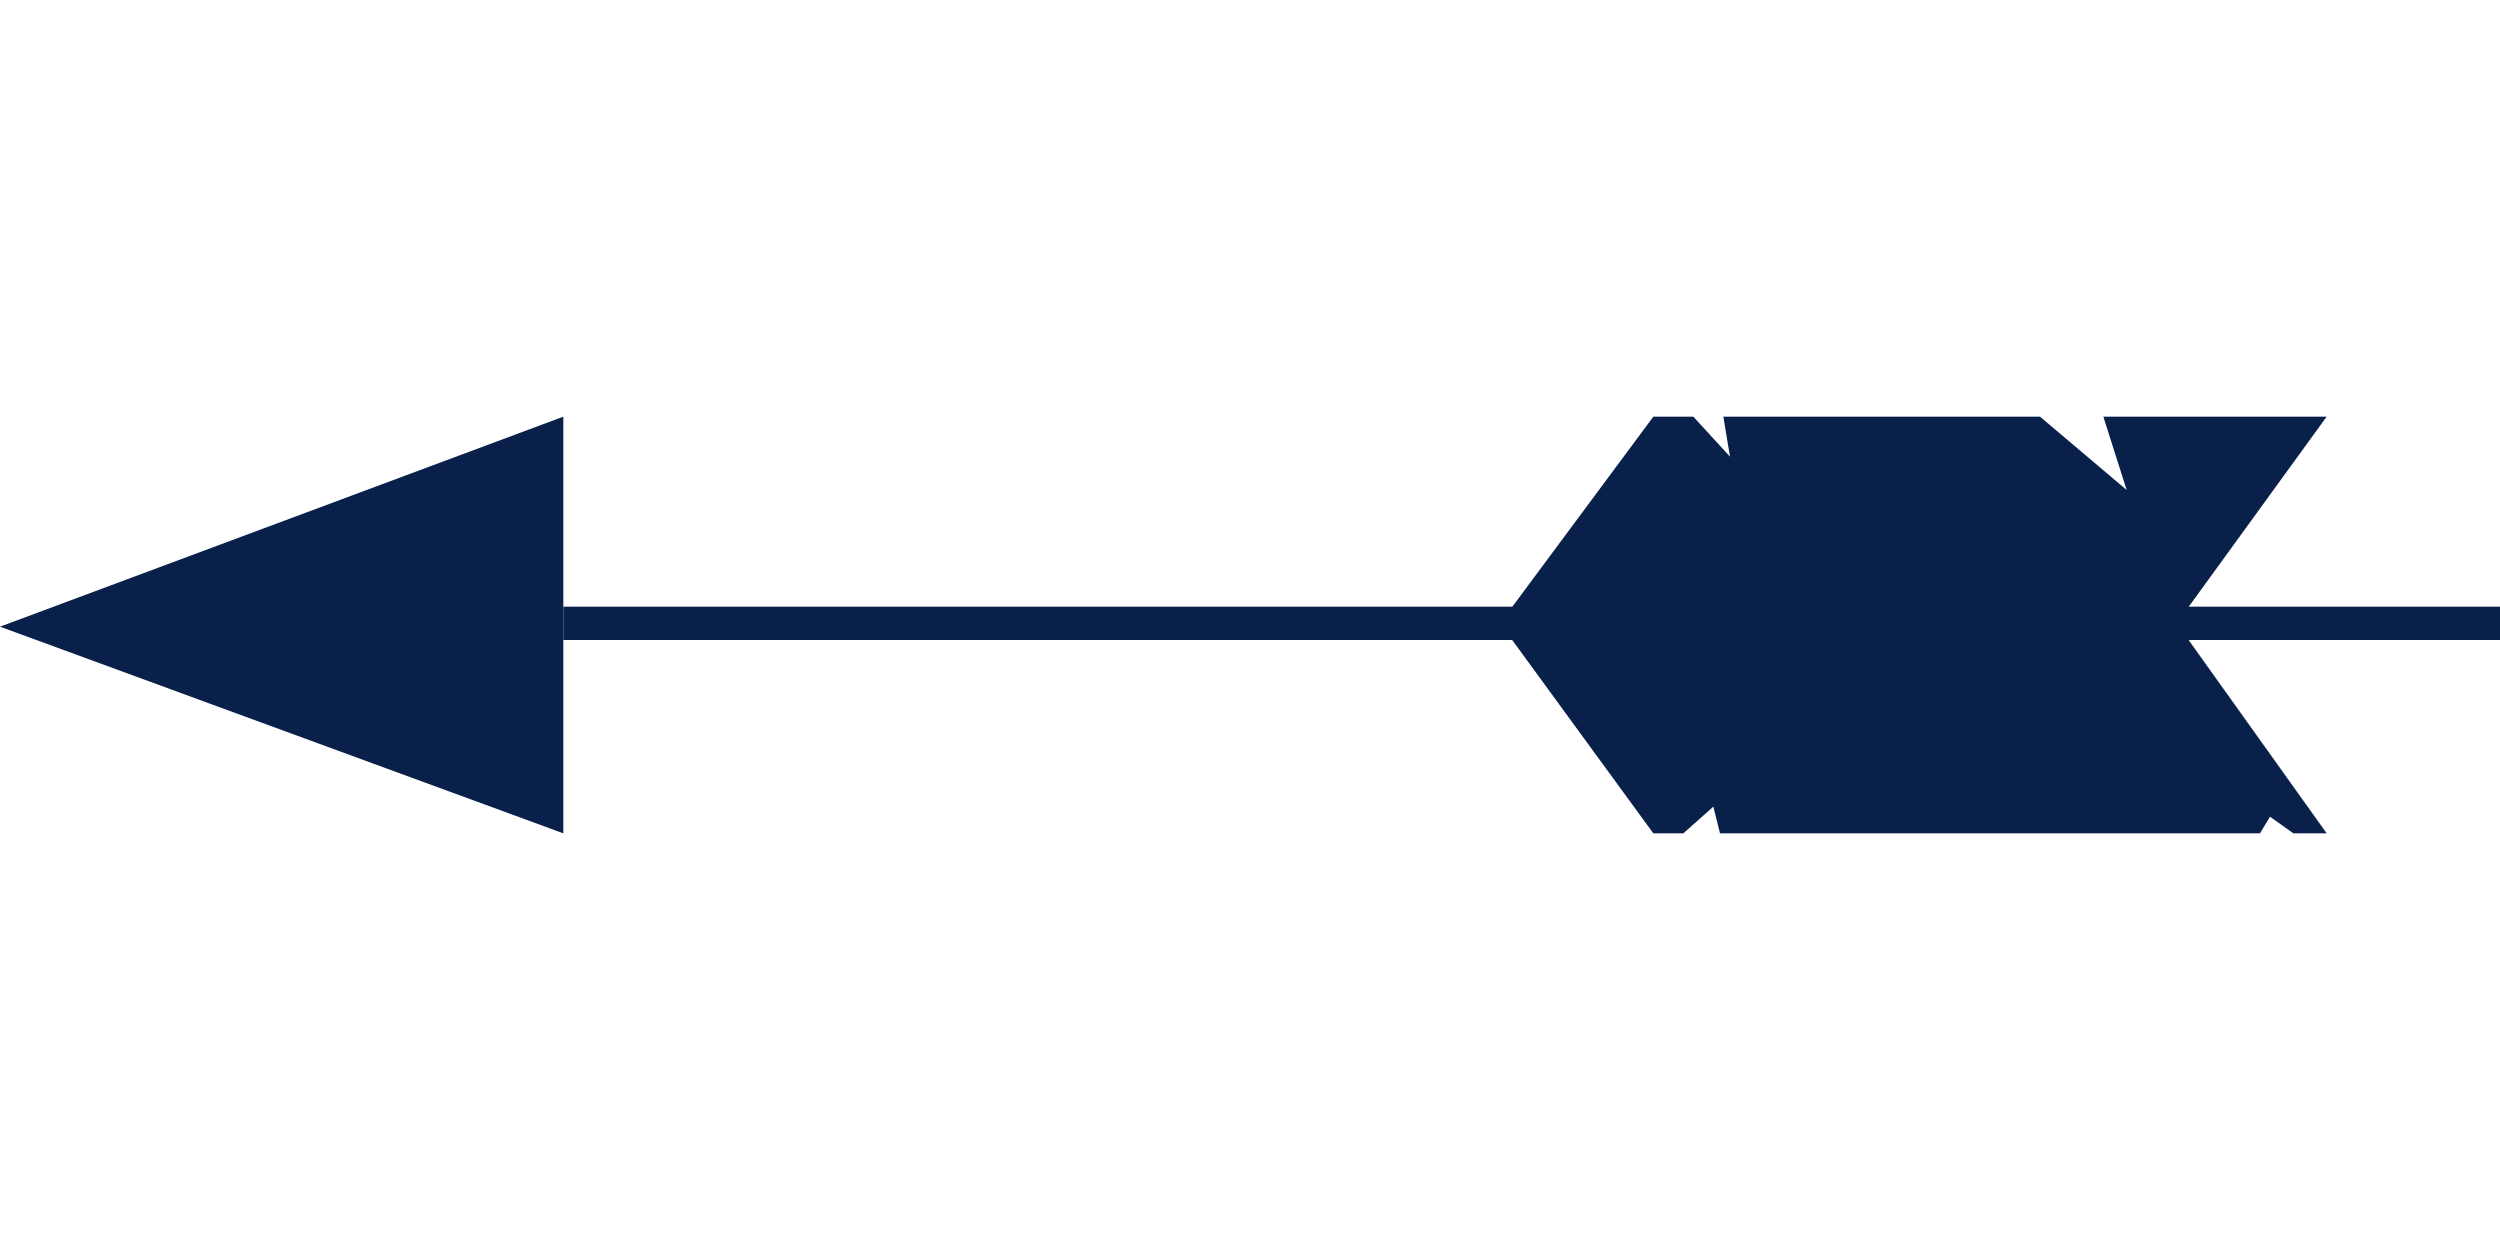
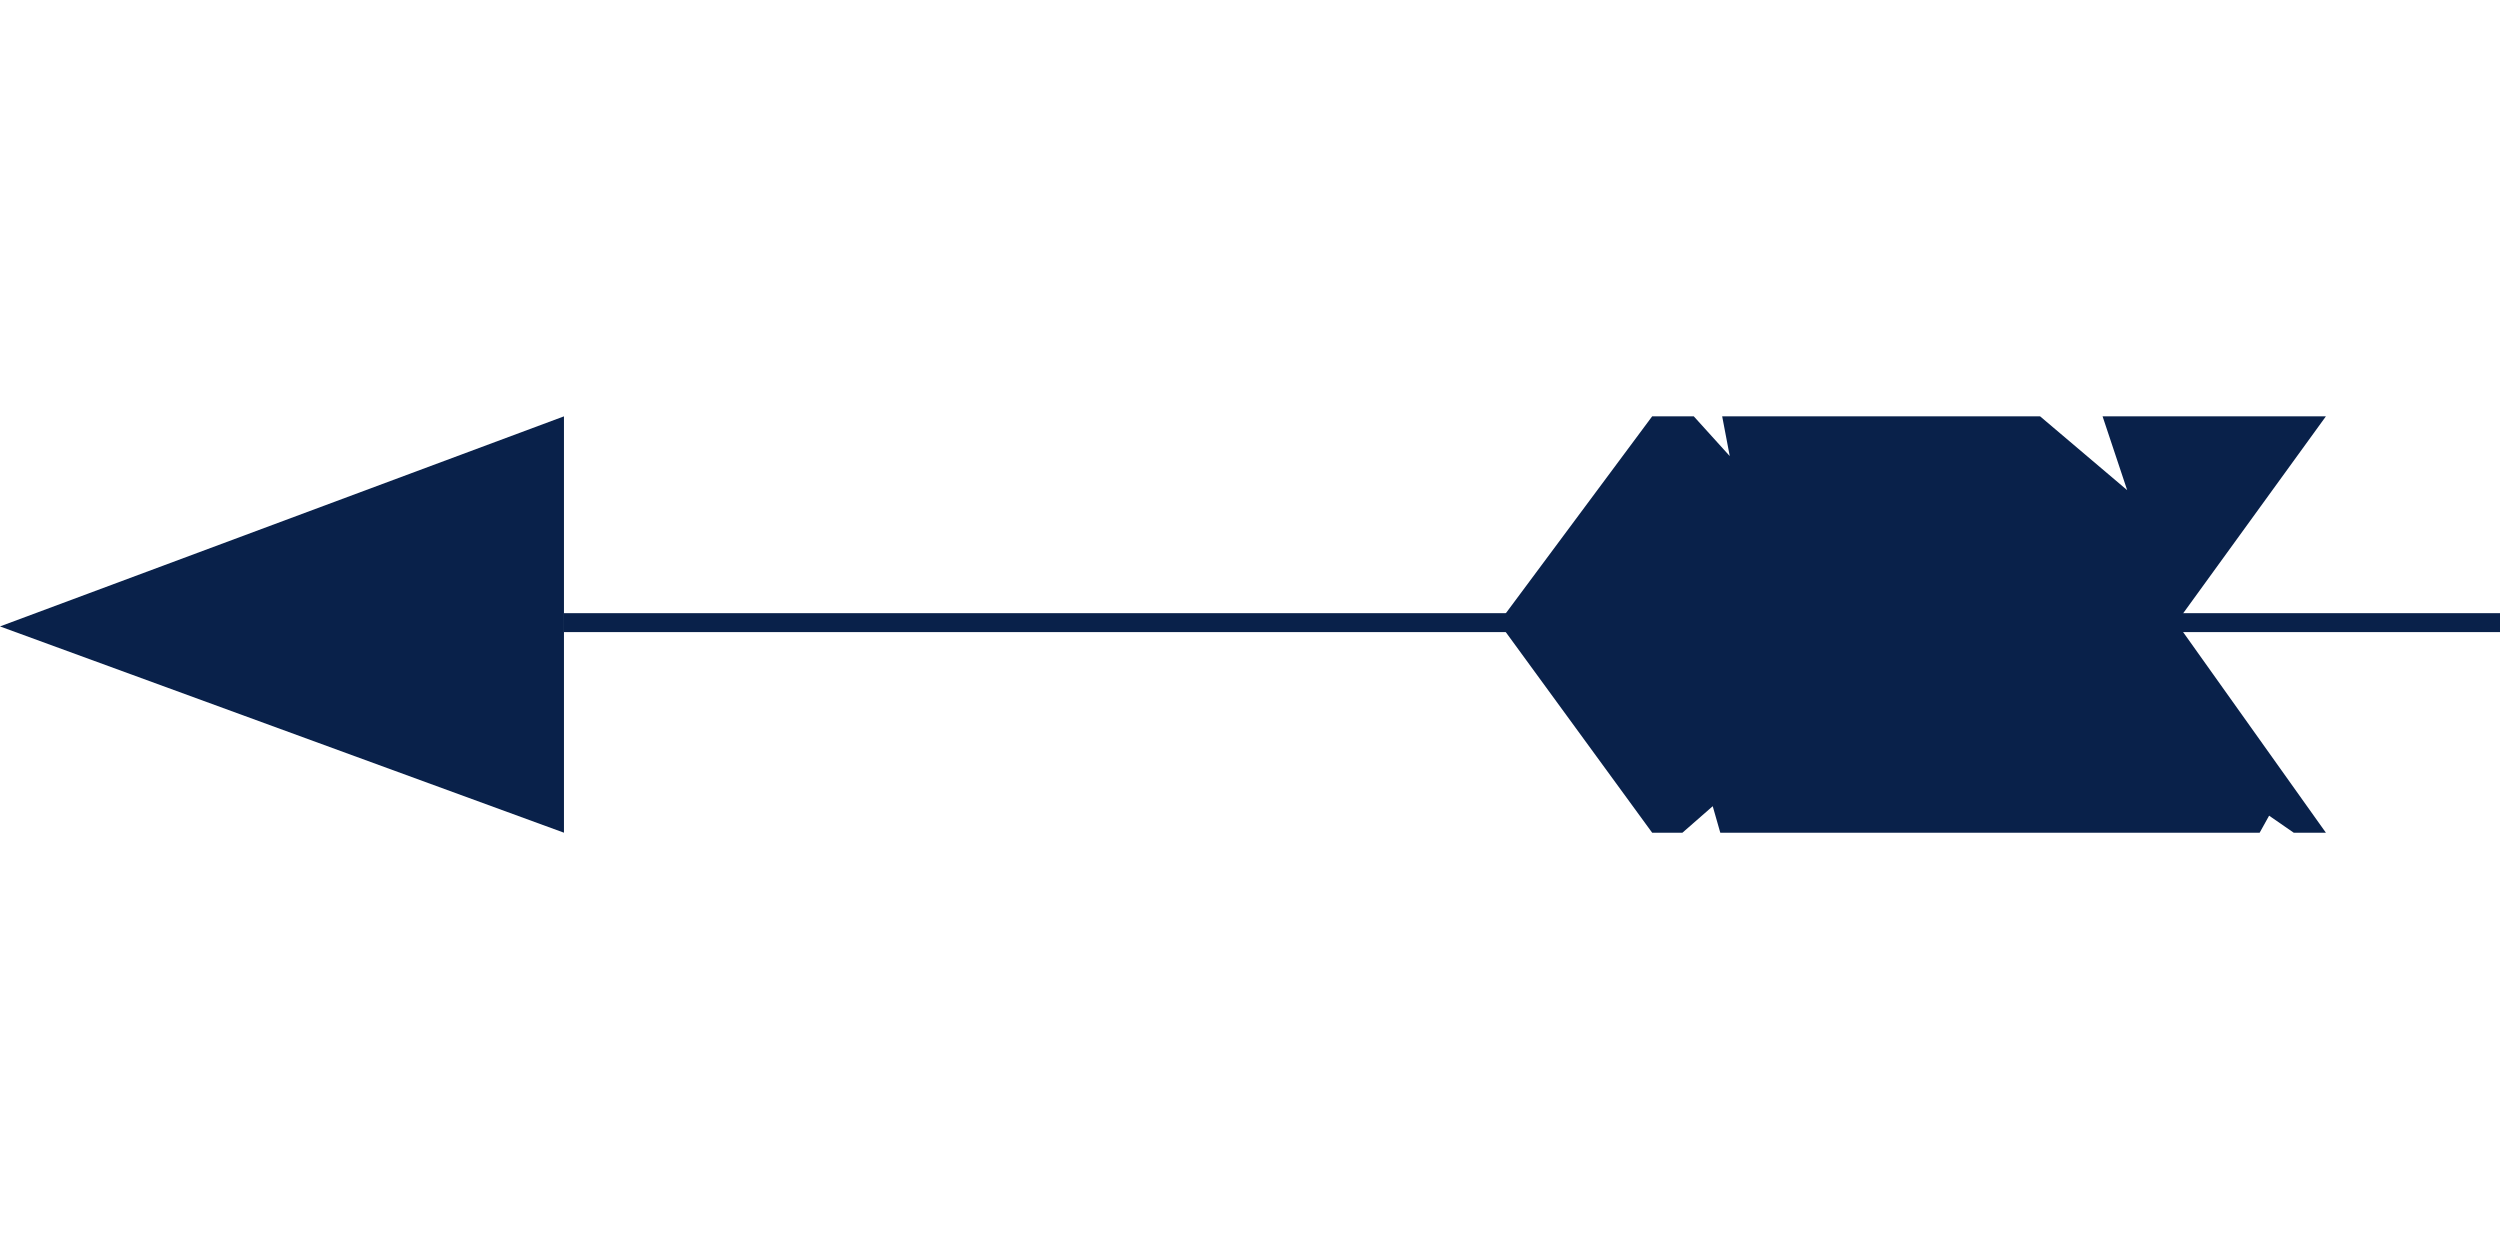
- <svg xmlns="http://www.w3.org/2000/svg" version="1.1" id="Calque_1" x="0px" y="0px" width="75px" height="37.5px" viewBox="0 0 75 37.5" style="enable-background:new 0 0 75 37.5;" xml:space="preserve">
+ <svg xmlns="http://www.w3.org/2000/svg" version="1.1" id="Calque_1" x="0px" y="0px" width="132.1px" height="66px" viewBox="0 0 132.1 66" style="enable-background:new 0 0 132.1 66;" xml:space="preserve">
  <style type="text/css">
	.st0{fill:#09214A;}
	.st1{fill:none;stroke:#09214A;stroke-miterlimit:10;}
</style>
-   <polygon class="st0" points="0,18.8 16.9,25 16.9,12.5 " />
-   <line class="st1" x1="16.9" y1="18.7" x2="75" y2="18.7" />
-   <polygon class="st0" points="65.3,18.7 69.8,12.5 63.1,12.5 63.8,14.7 61.2,12.5 51.7,12.5 51.9,13.7 50.8,12.5 49.6,12.5 45,18.7   " />
-   <polygon class="st0" points="49.6,25 50.5,25 51.4,24.2 51.6,25 67.8,25 68.1,24.5 68.8,25 69.8,25 65.3,18.7 45,18.7 " />
+   <polygon class="st0" points="0,33.1 29.8,44 29.8,22 " />
+   <line class="st1" x1="29.8" y1="32.9" x2="132.1" y2="32.9" />
+   <polygon class="st0" points="115,32.9 122.9,22 111.1,22 112.4,25.9 107.8,22 91,22 91.4,24.1 89.5,22 87.3,22 79.2,32.9 " />
+   <polygon class="st0" points="87.3,44 88.9,44 90.5,42.6 90.9,44 119.4,44 119.9,43.1 121.2,44 122.9,44 115,32.9 79.2,32.9 " />
</svg>
